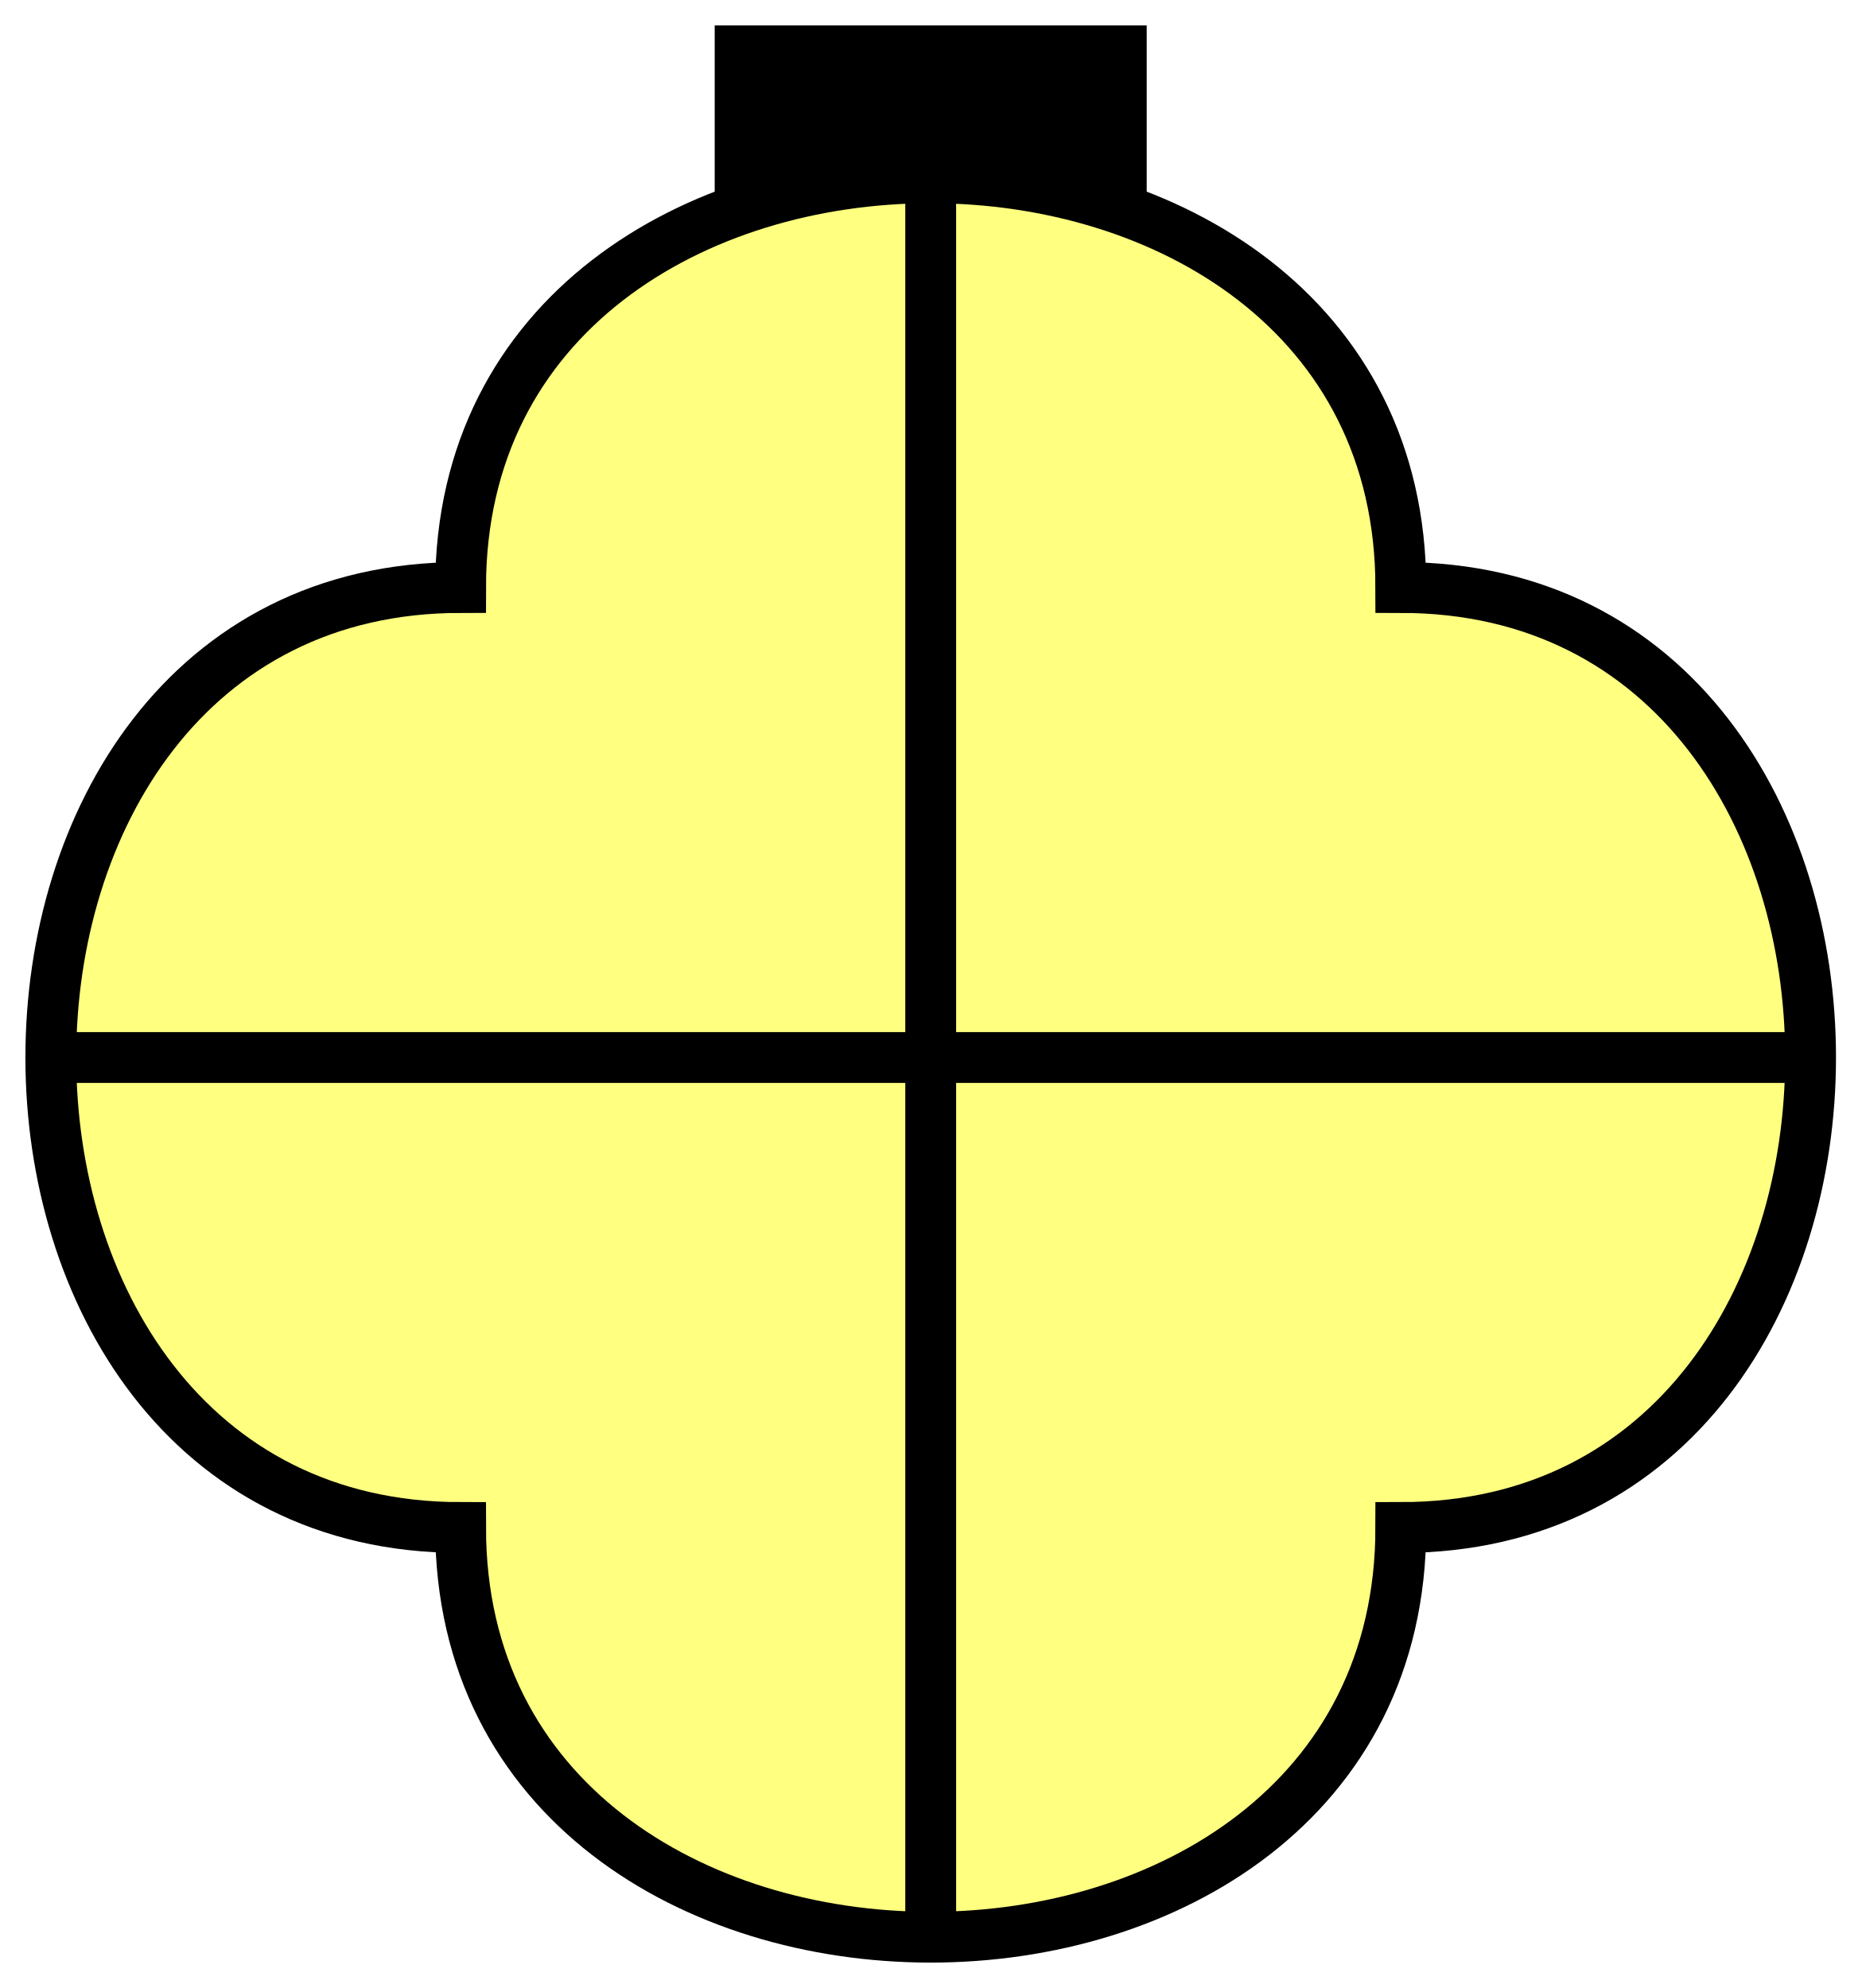
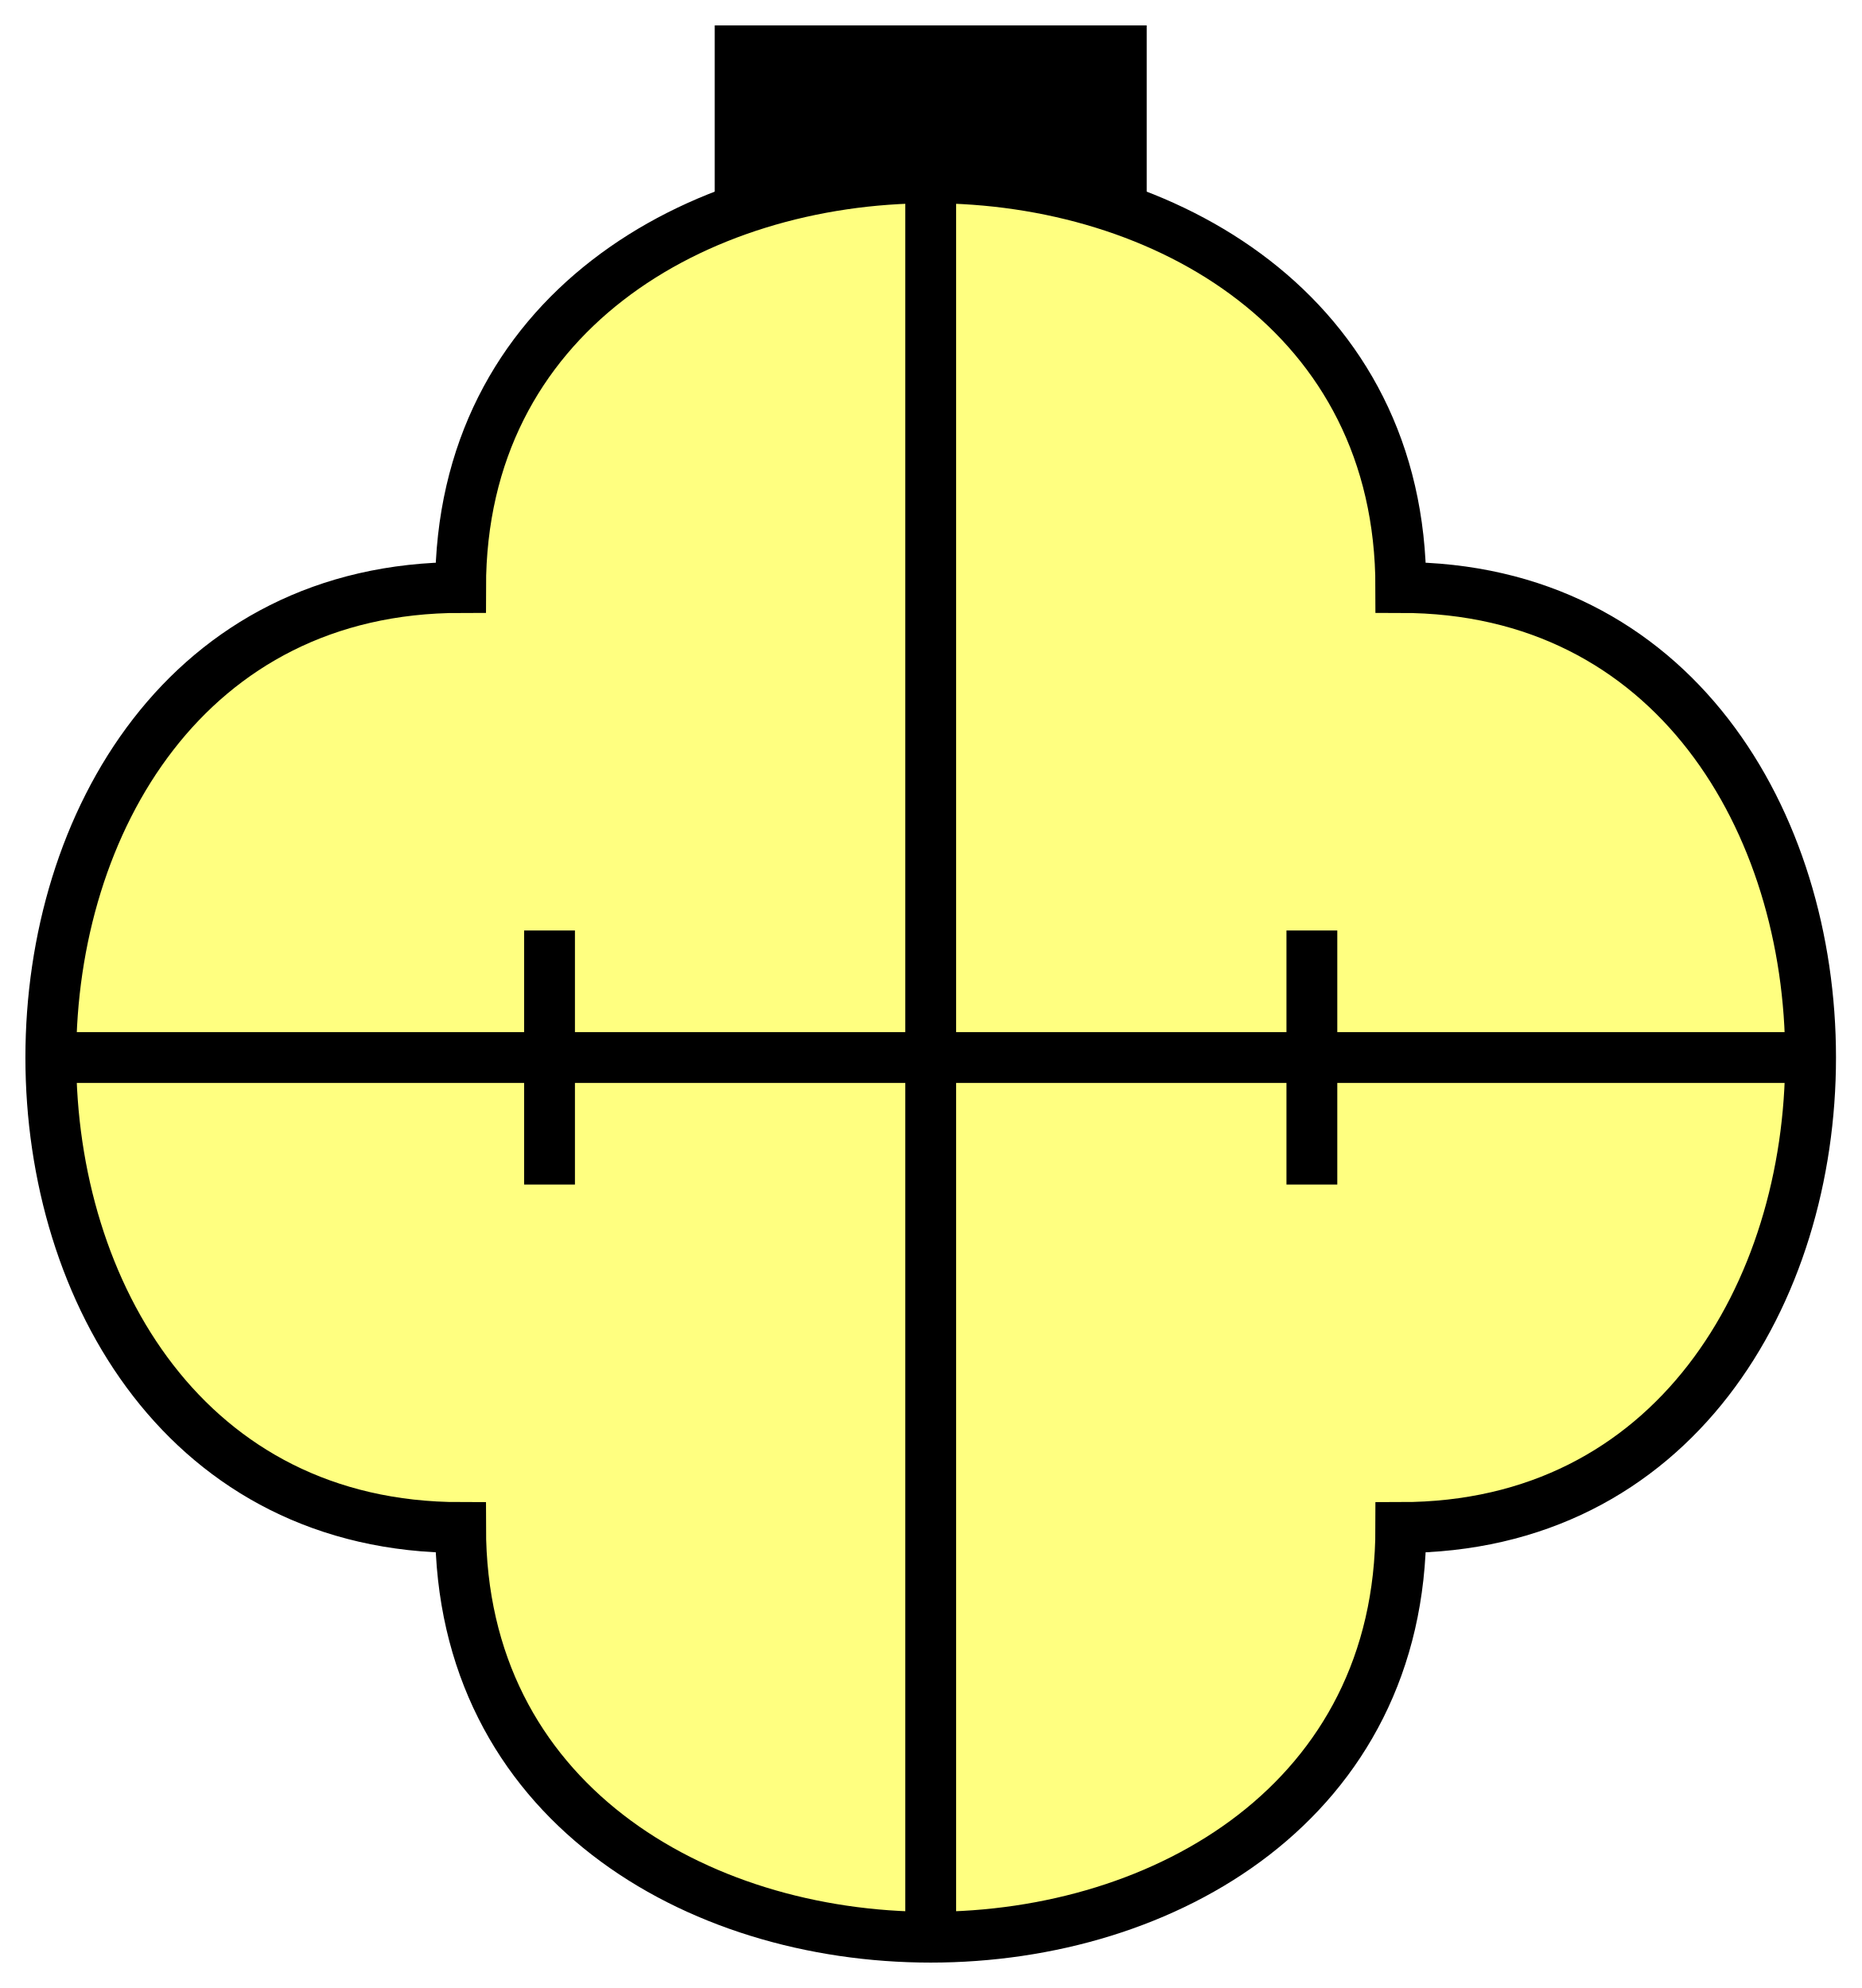
<svg xmlns="http://www.w3.org/2000/svg" version="1.2" baseProfile="tiny" width="375.04" height="400.64" viewBox="26.75 16.75 146.5 156.5">
  <path d="M63,63 C63,20 137,20 137,63 C180,63 180,137 137,137 C137,180 63,180 63,137 C20,137 20,63 63,63 Z" stroke-width="4" stroke="black" fill="rgb(255,255,128)" fill-opacity="1" />
  <path d="M100,30.75L100,169.25M30.75,100L169.25,100" stroke-width="4" stroke="black" fill="black" />
+   <path d="M70,90 l0,20  M130,90 l0,20" stroke-width="4" stroke="black" fill="none" />
  <path d="M85,30.75 85,20.75 115,20.75 115,30.75 100,26.75 Z" stroke-width="4" stroke="black" fill="black" />
</svg>
